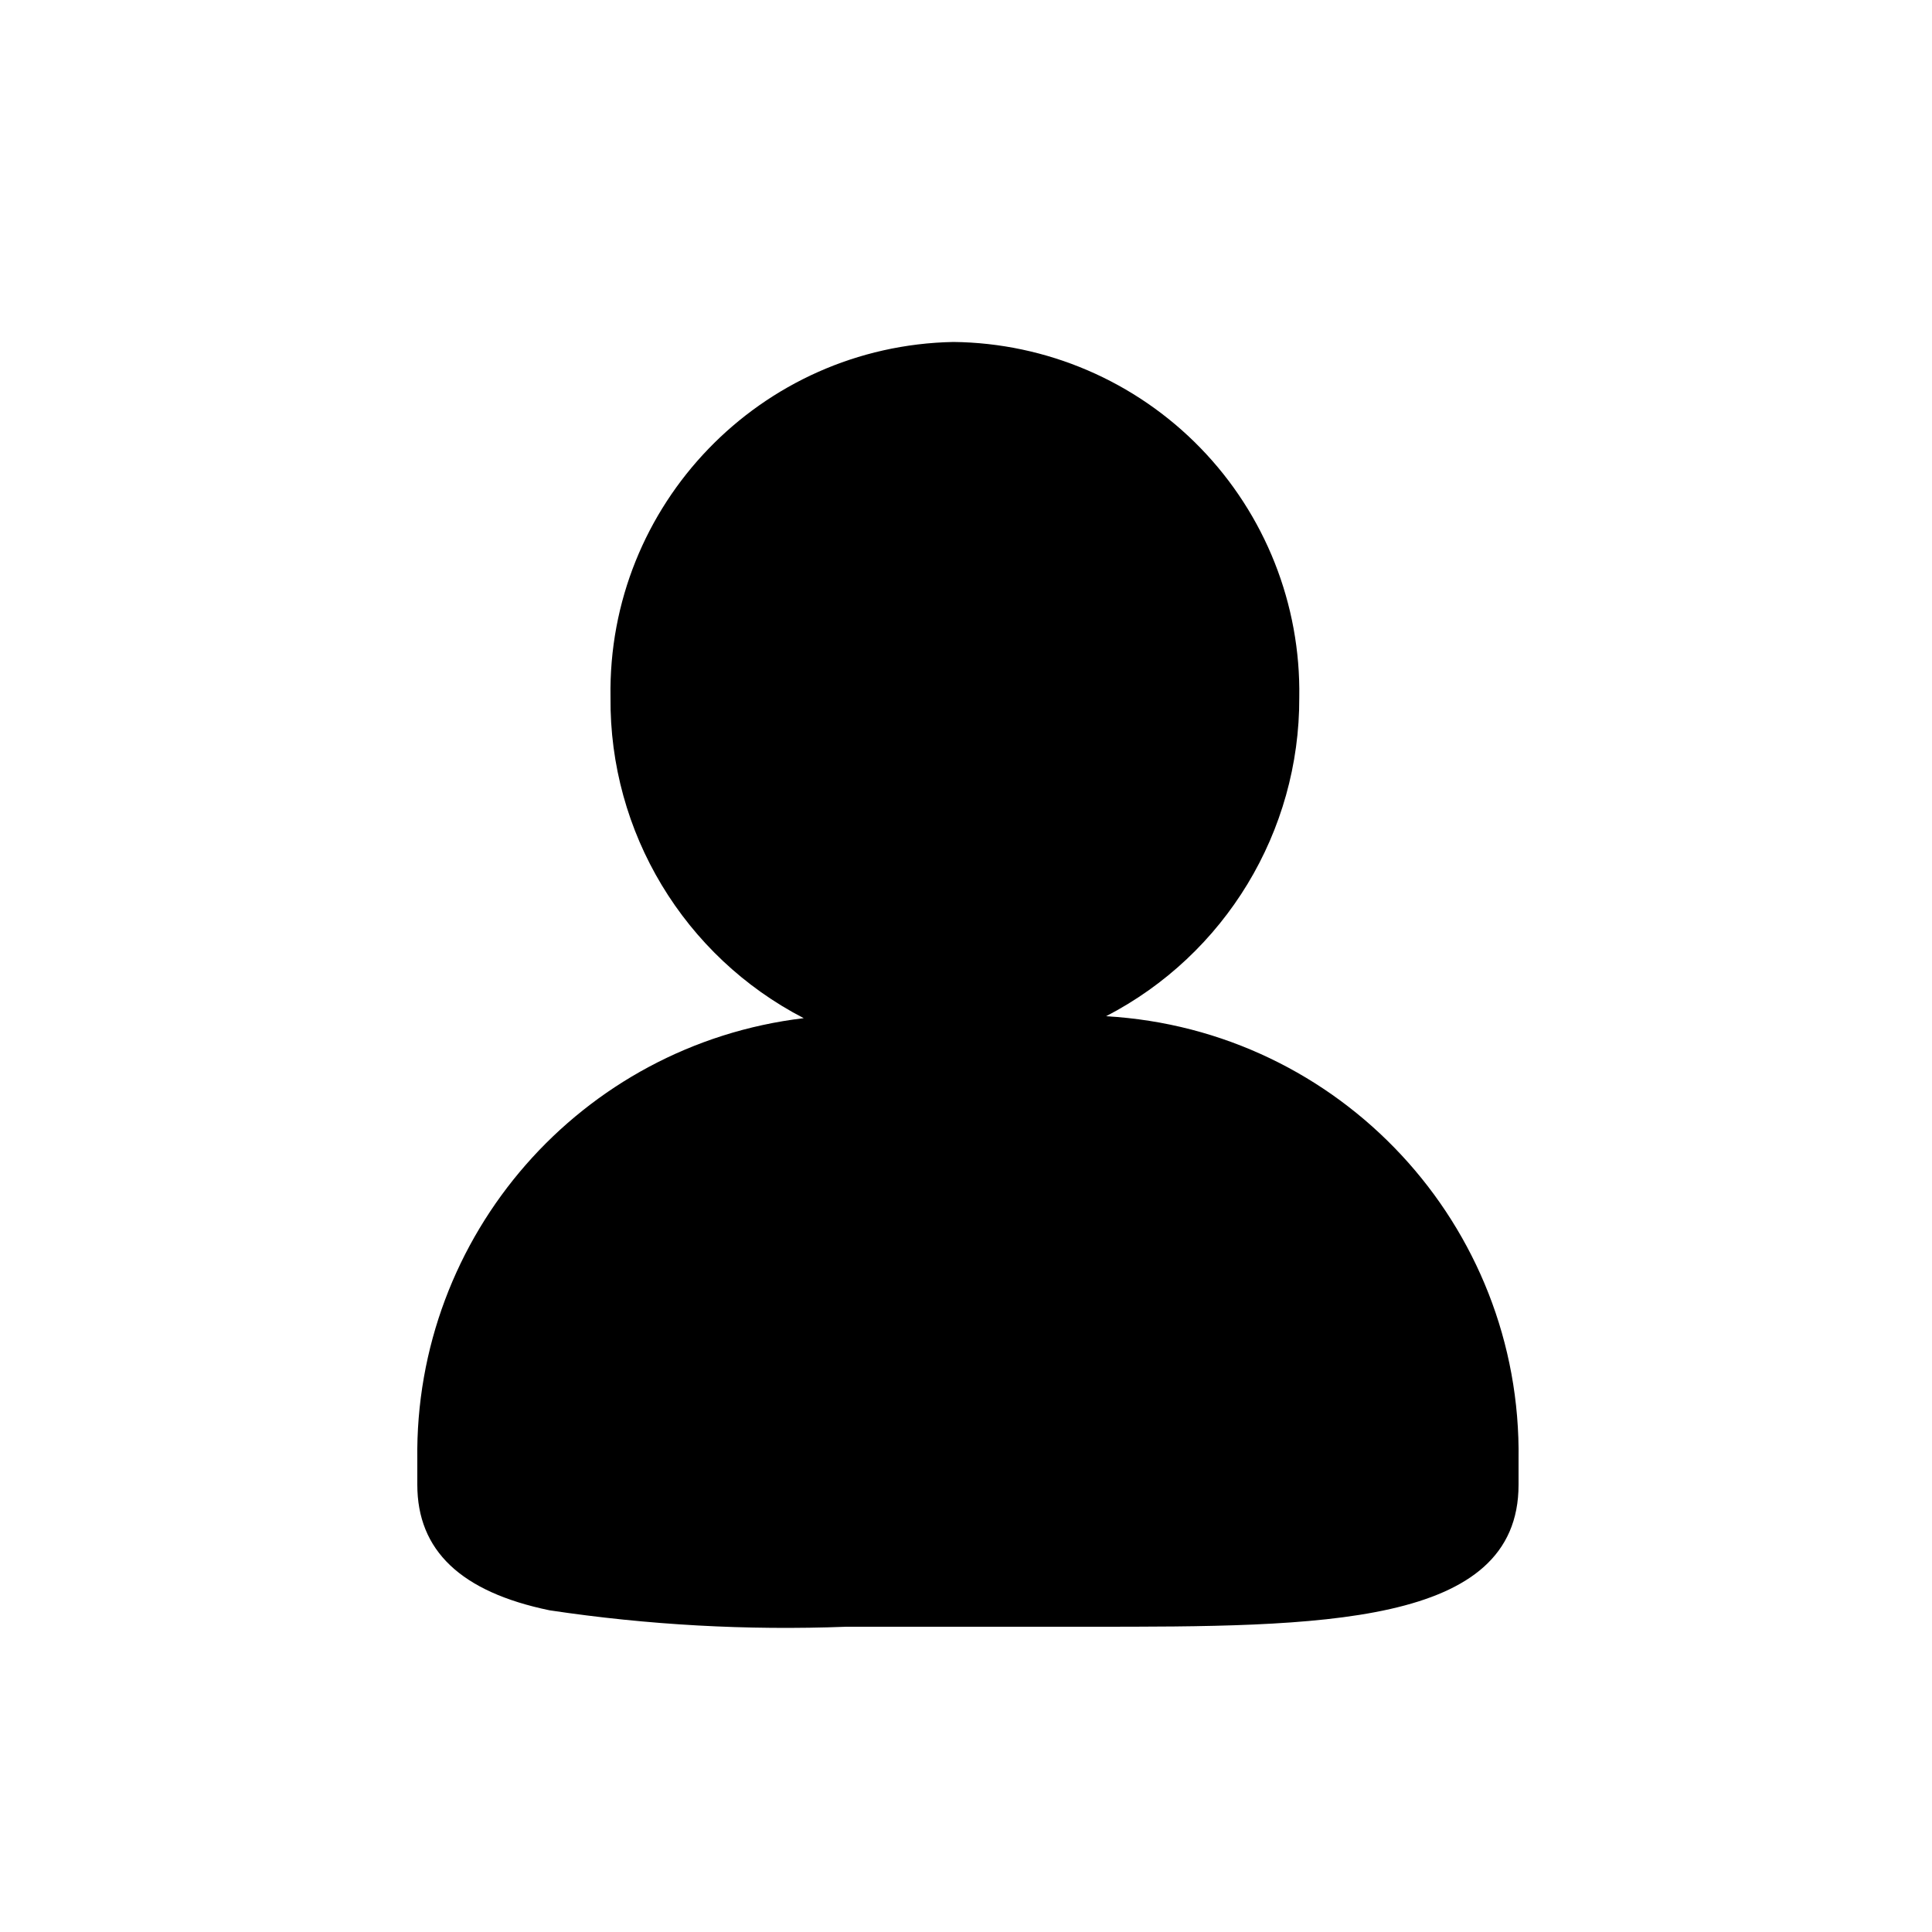
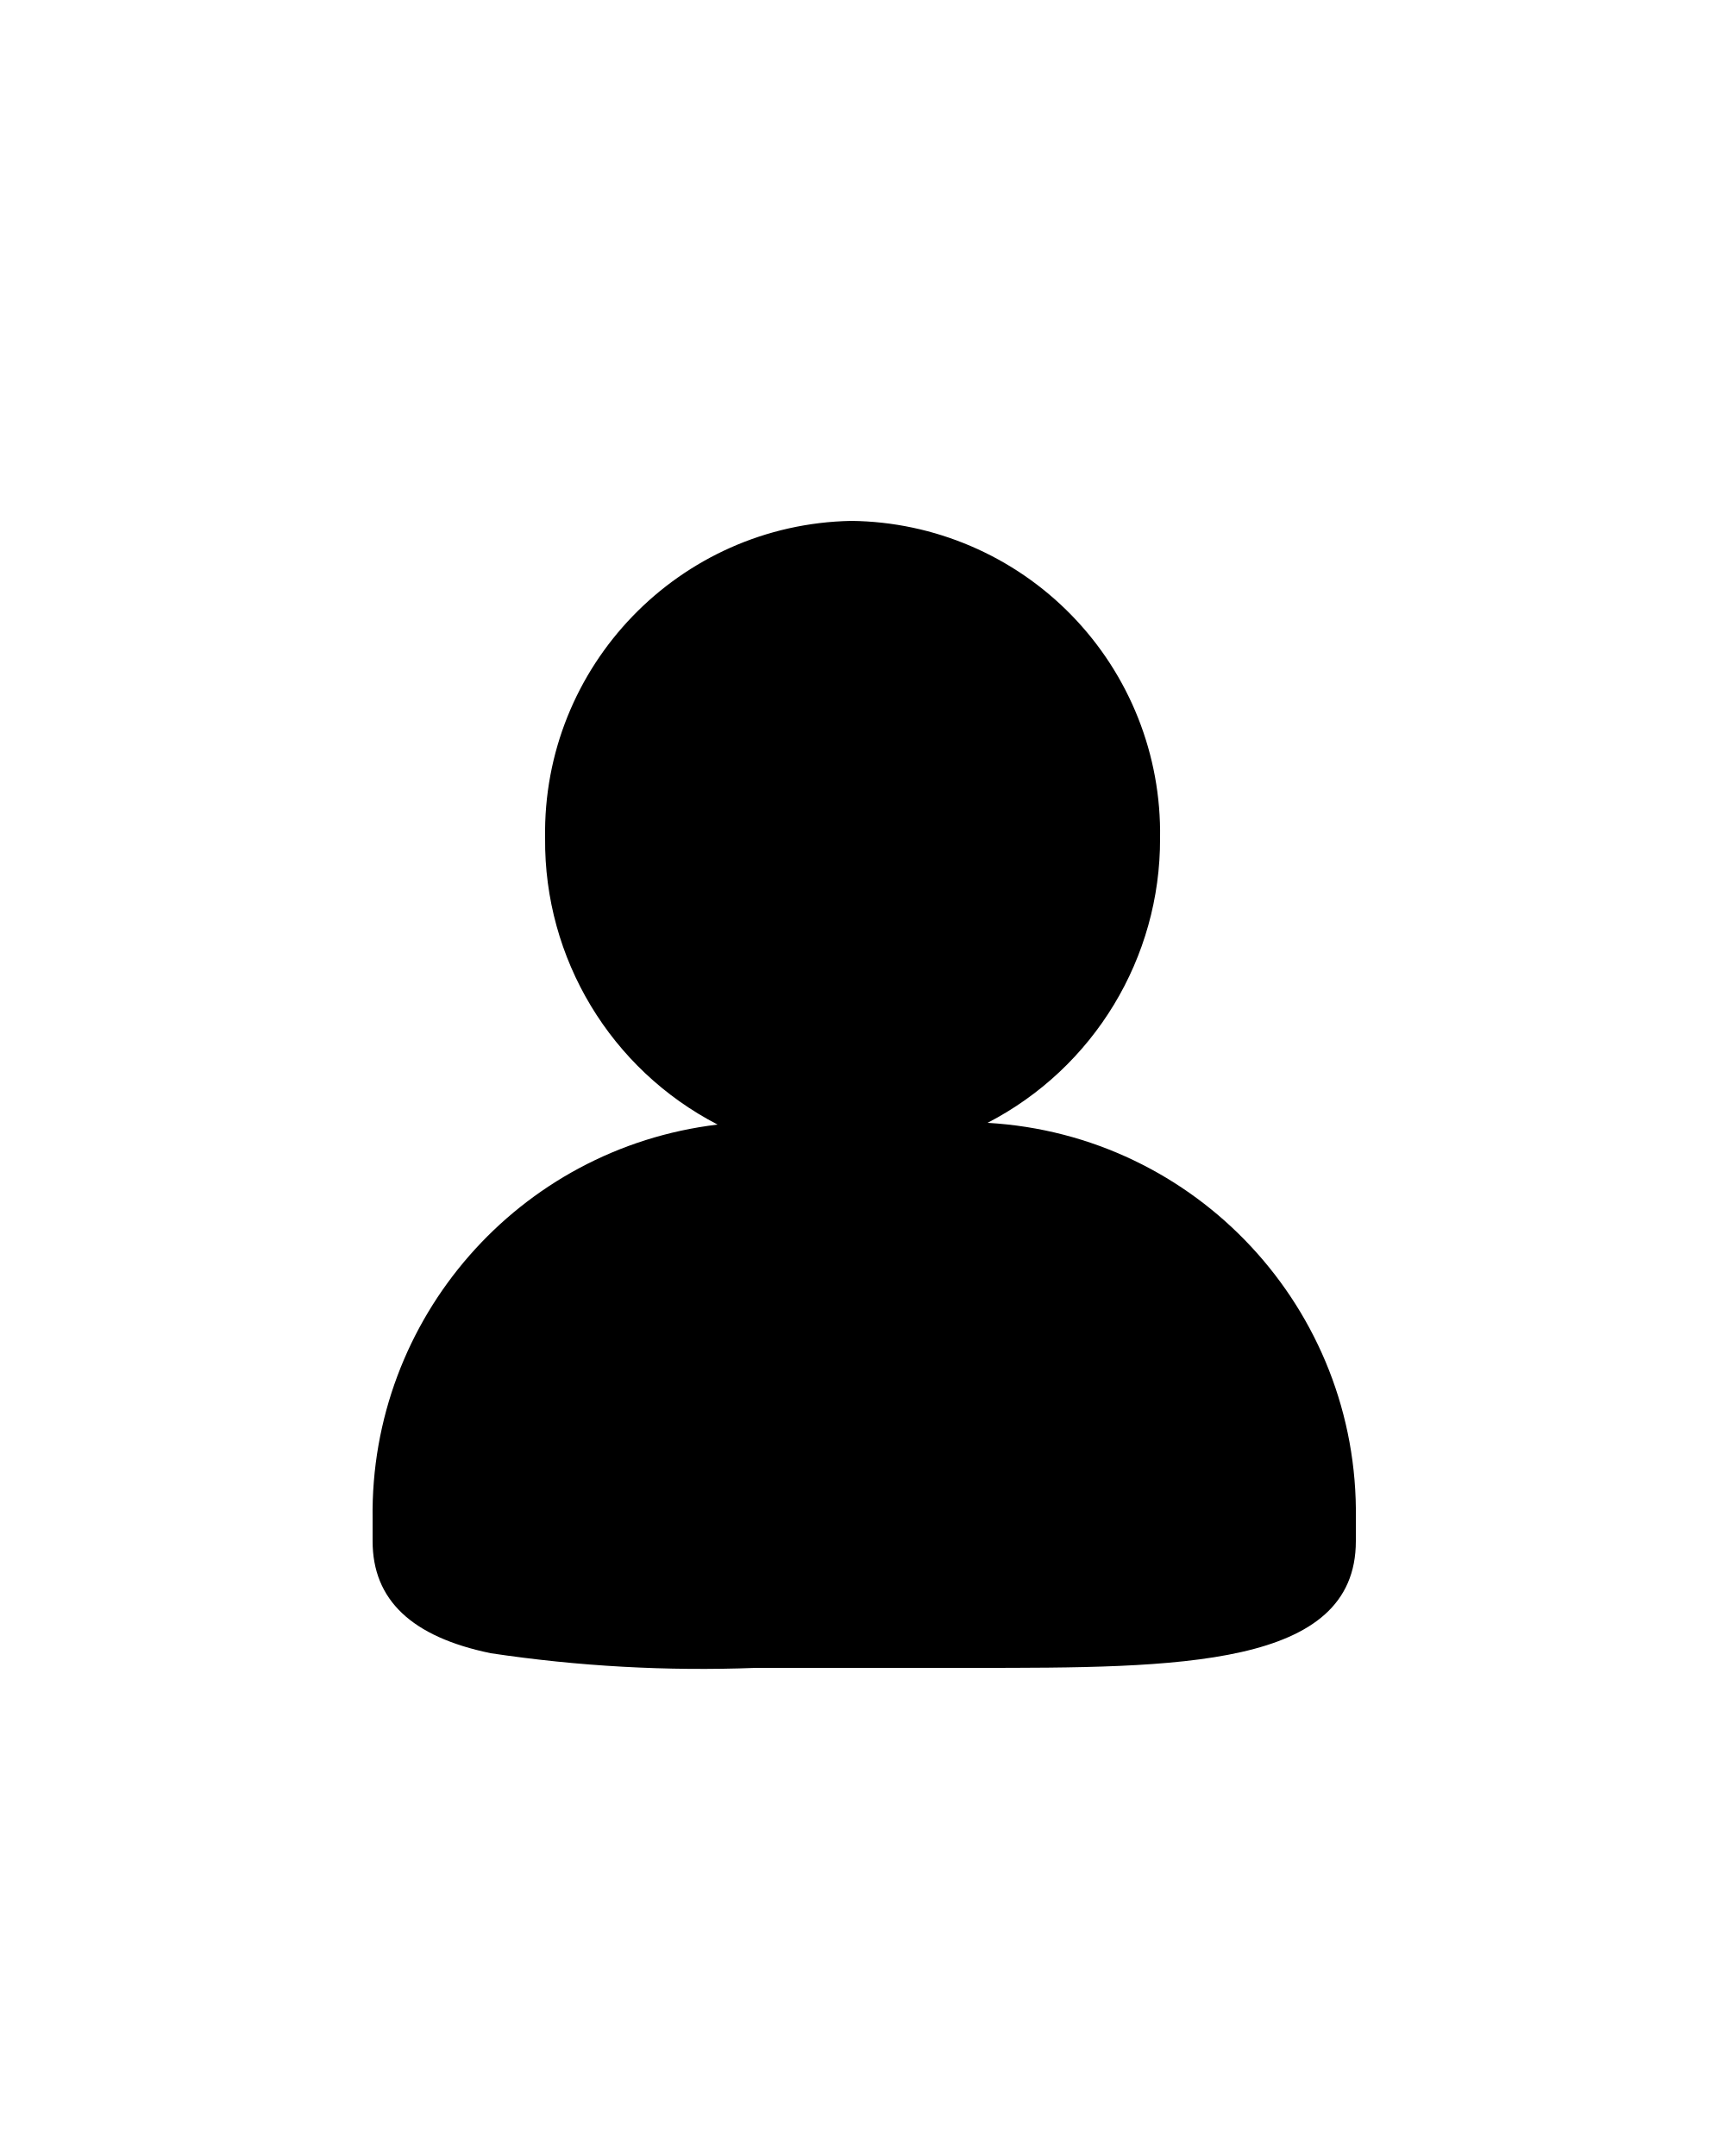
- <svg xmlns="http://www.w3.org/2000/svg" class="svg-icon" style="width: 20px; height: 20px;vertical-align: middle;fill: currentColor;overflow: hidden;" viewBox="0 0 1024 1024" version="1.1">
+ <svg xmlns="http://www.w3.org/2000/svg" class="svg-icon" style="width: 24px; height: 30px;vertical-align: middle;fill: currentColor;overflow: hidden;" viewBox="0 0 1024 1024" version="1.1">
  <path d="M586.24 538.624a189.44 189.44 0 0 0 102.4-168.96 185.344 185.344 0 0 0-183.296-188.416 185.344 185.344 0 0 0-181.76 188.416 189.44 189.44 0 0 0 102.4 169.984 232.448 232.448 0 0 0-204.8 233.984v13.312c0 34.816 23.04 56.832 70.144 66.56a843.264 843.264 0 0 0 157.184 8.704h129.024c121.856 0 227.328 0 227.328-75.264v-13.312a231.936 231.936 0 0 0-218.624-235.008z" fill="" />
</svg>
